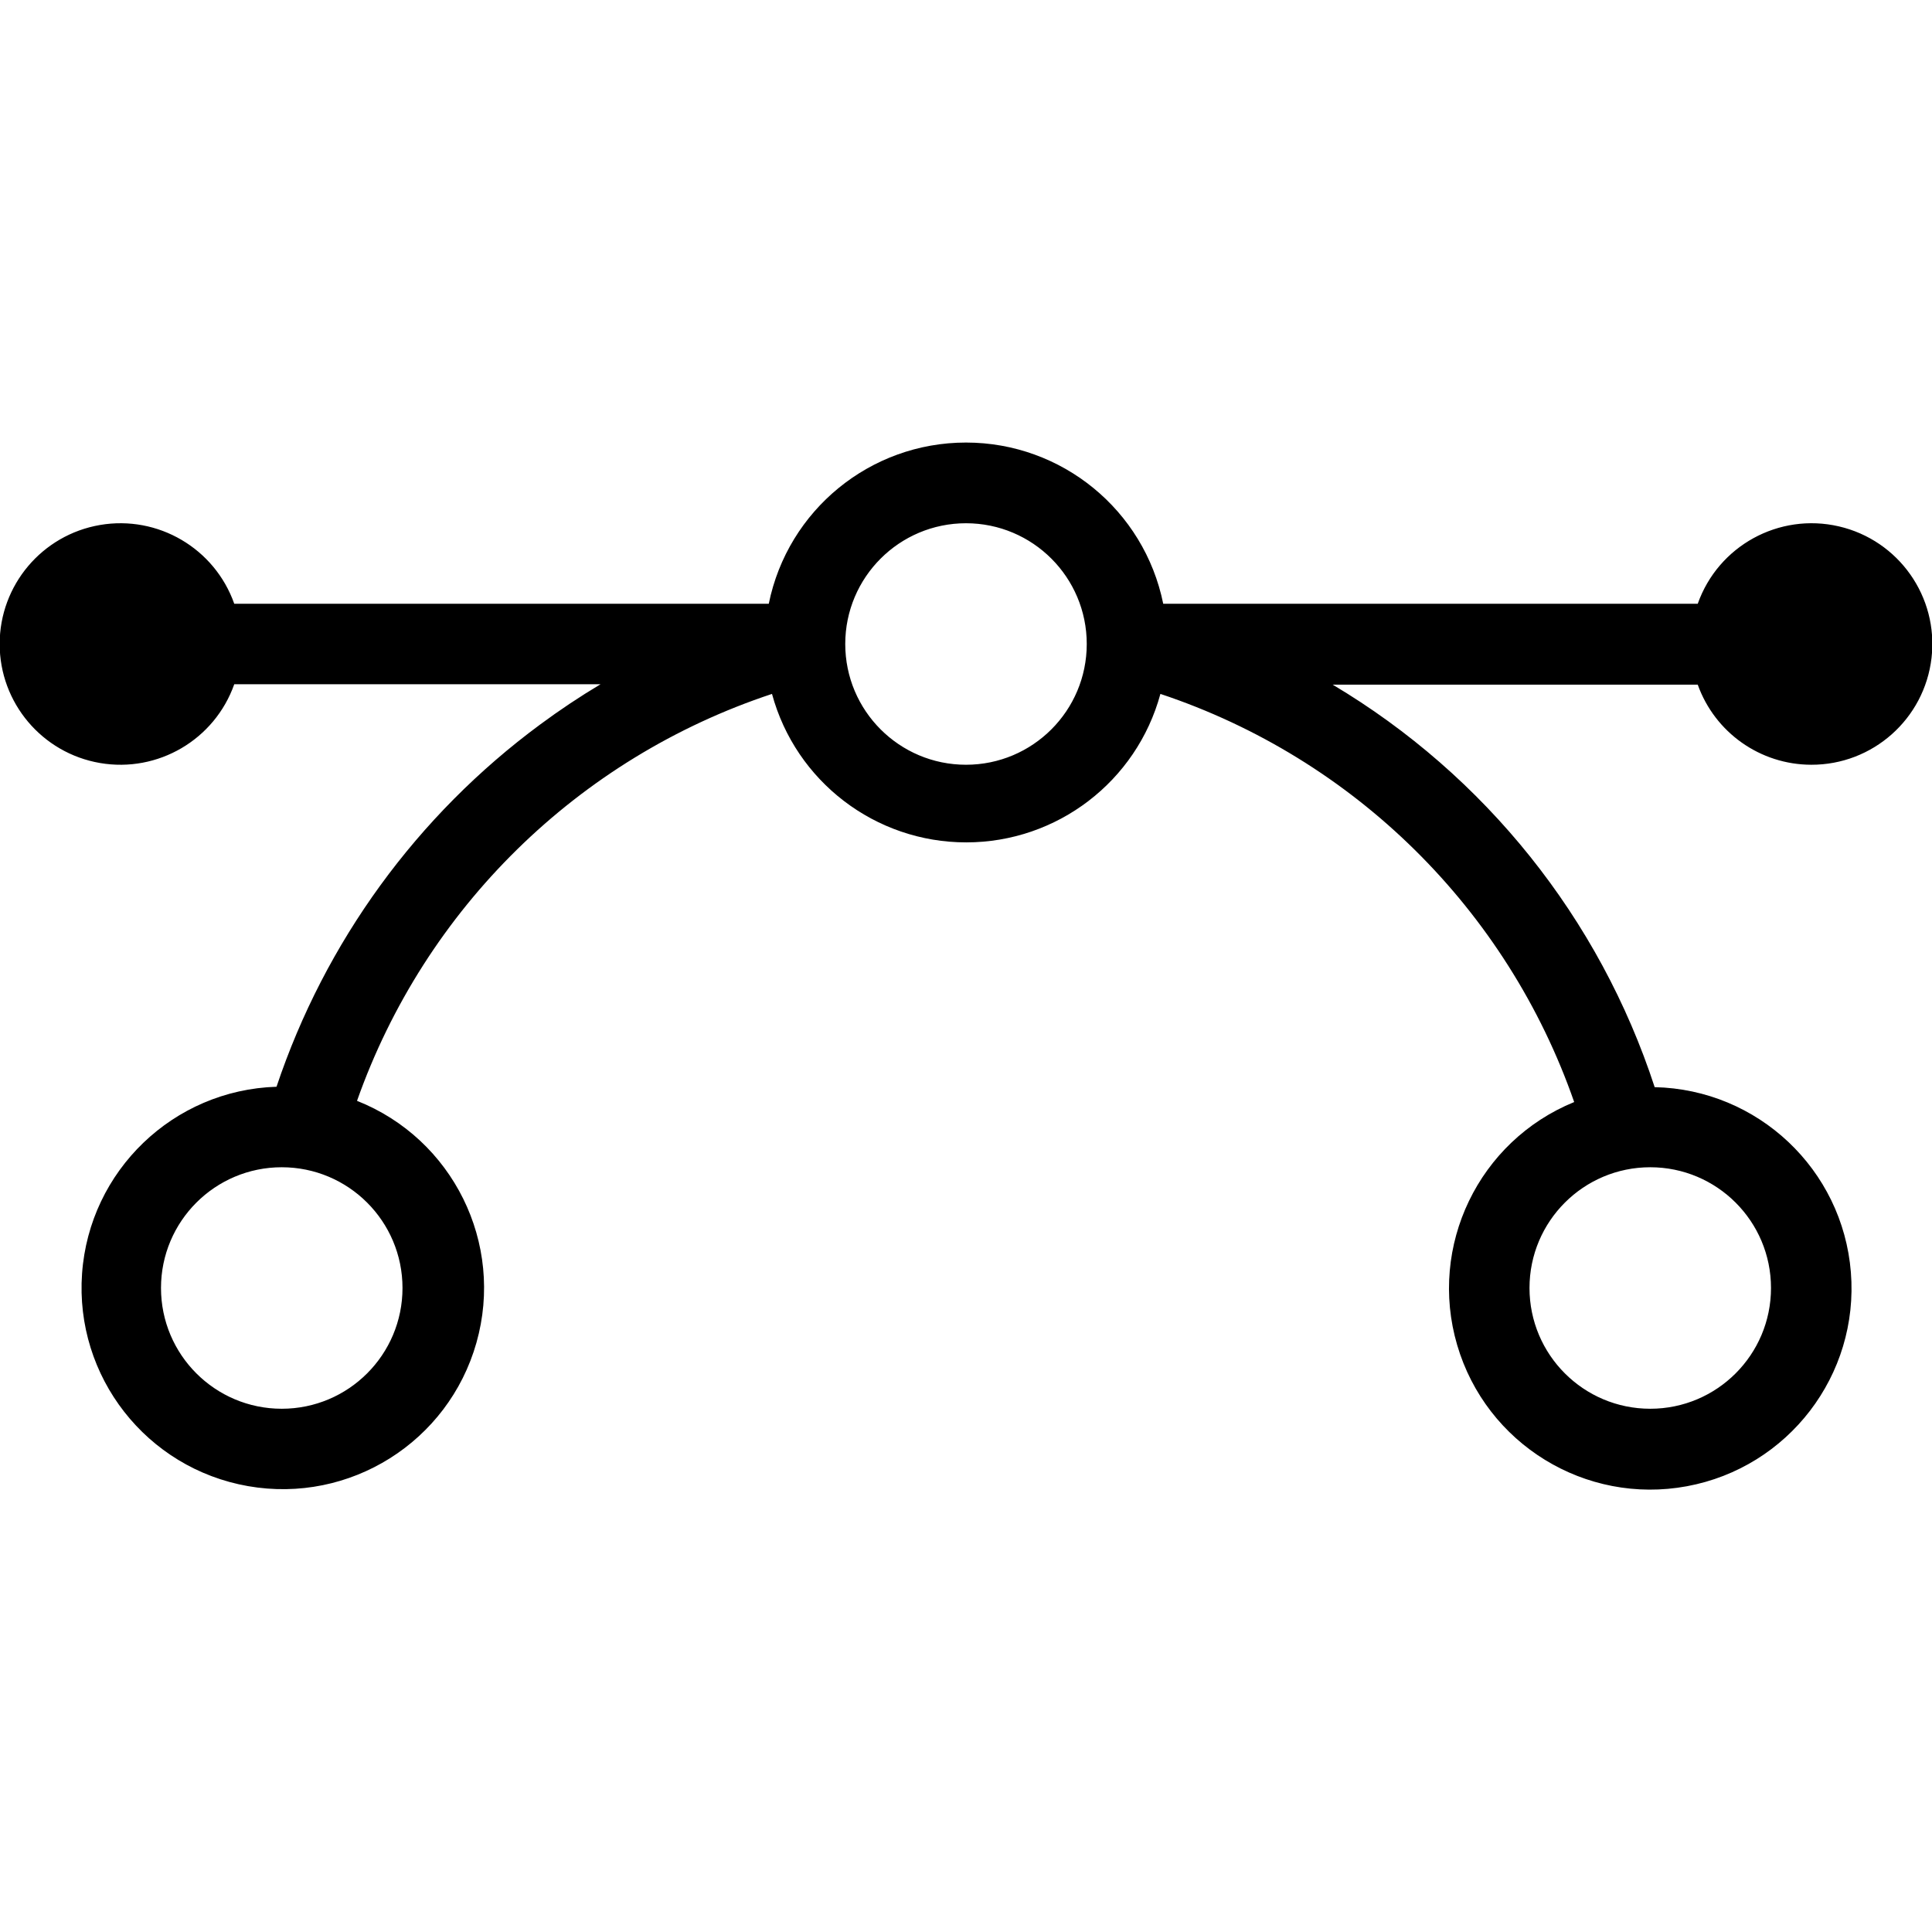
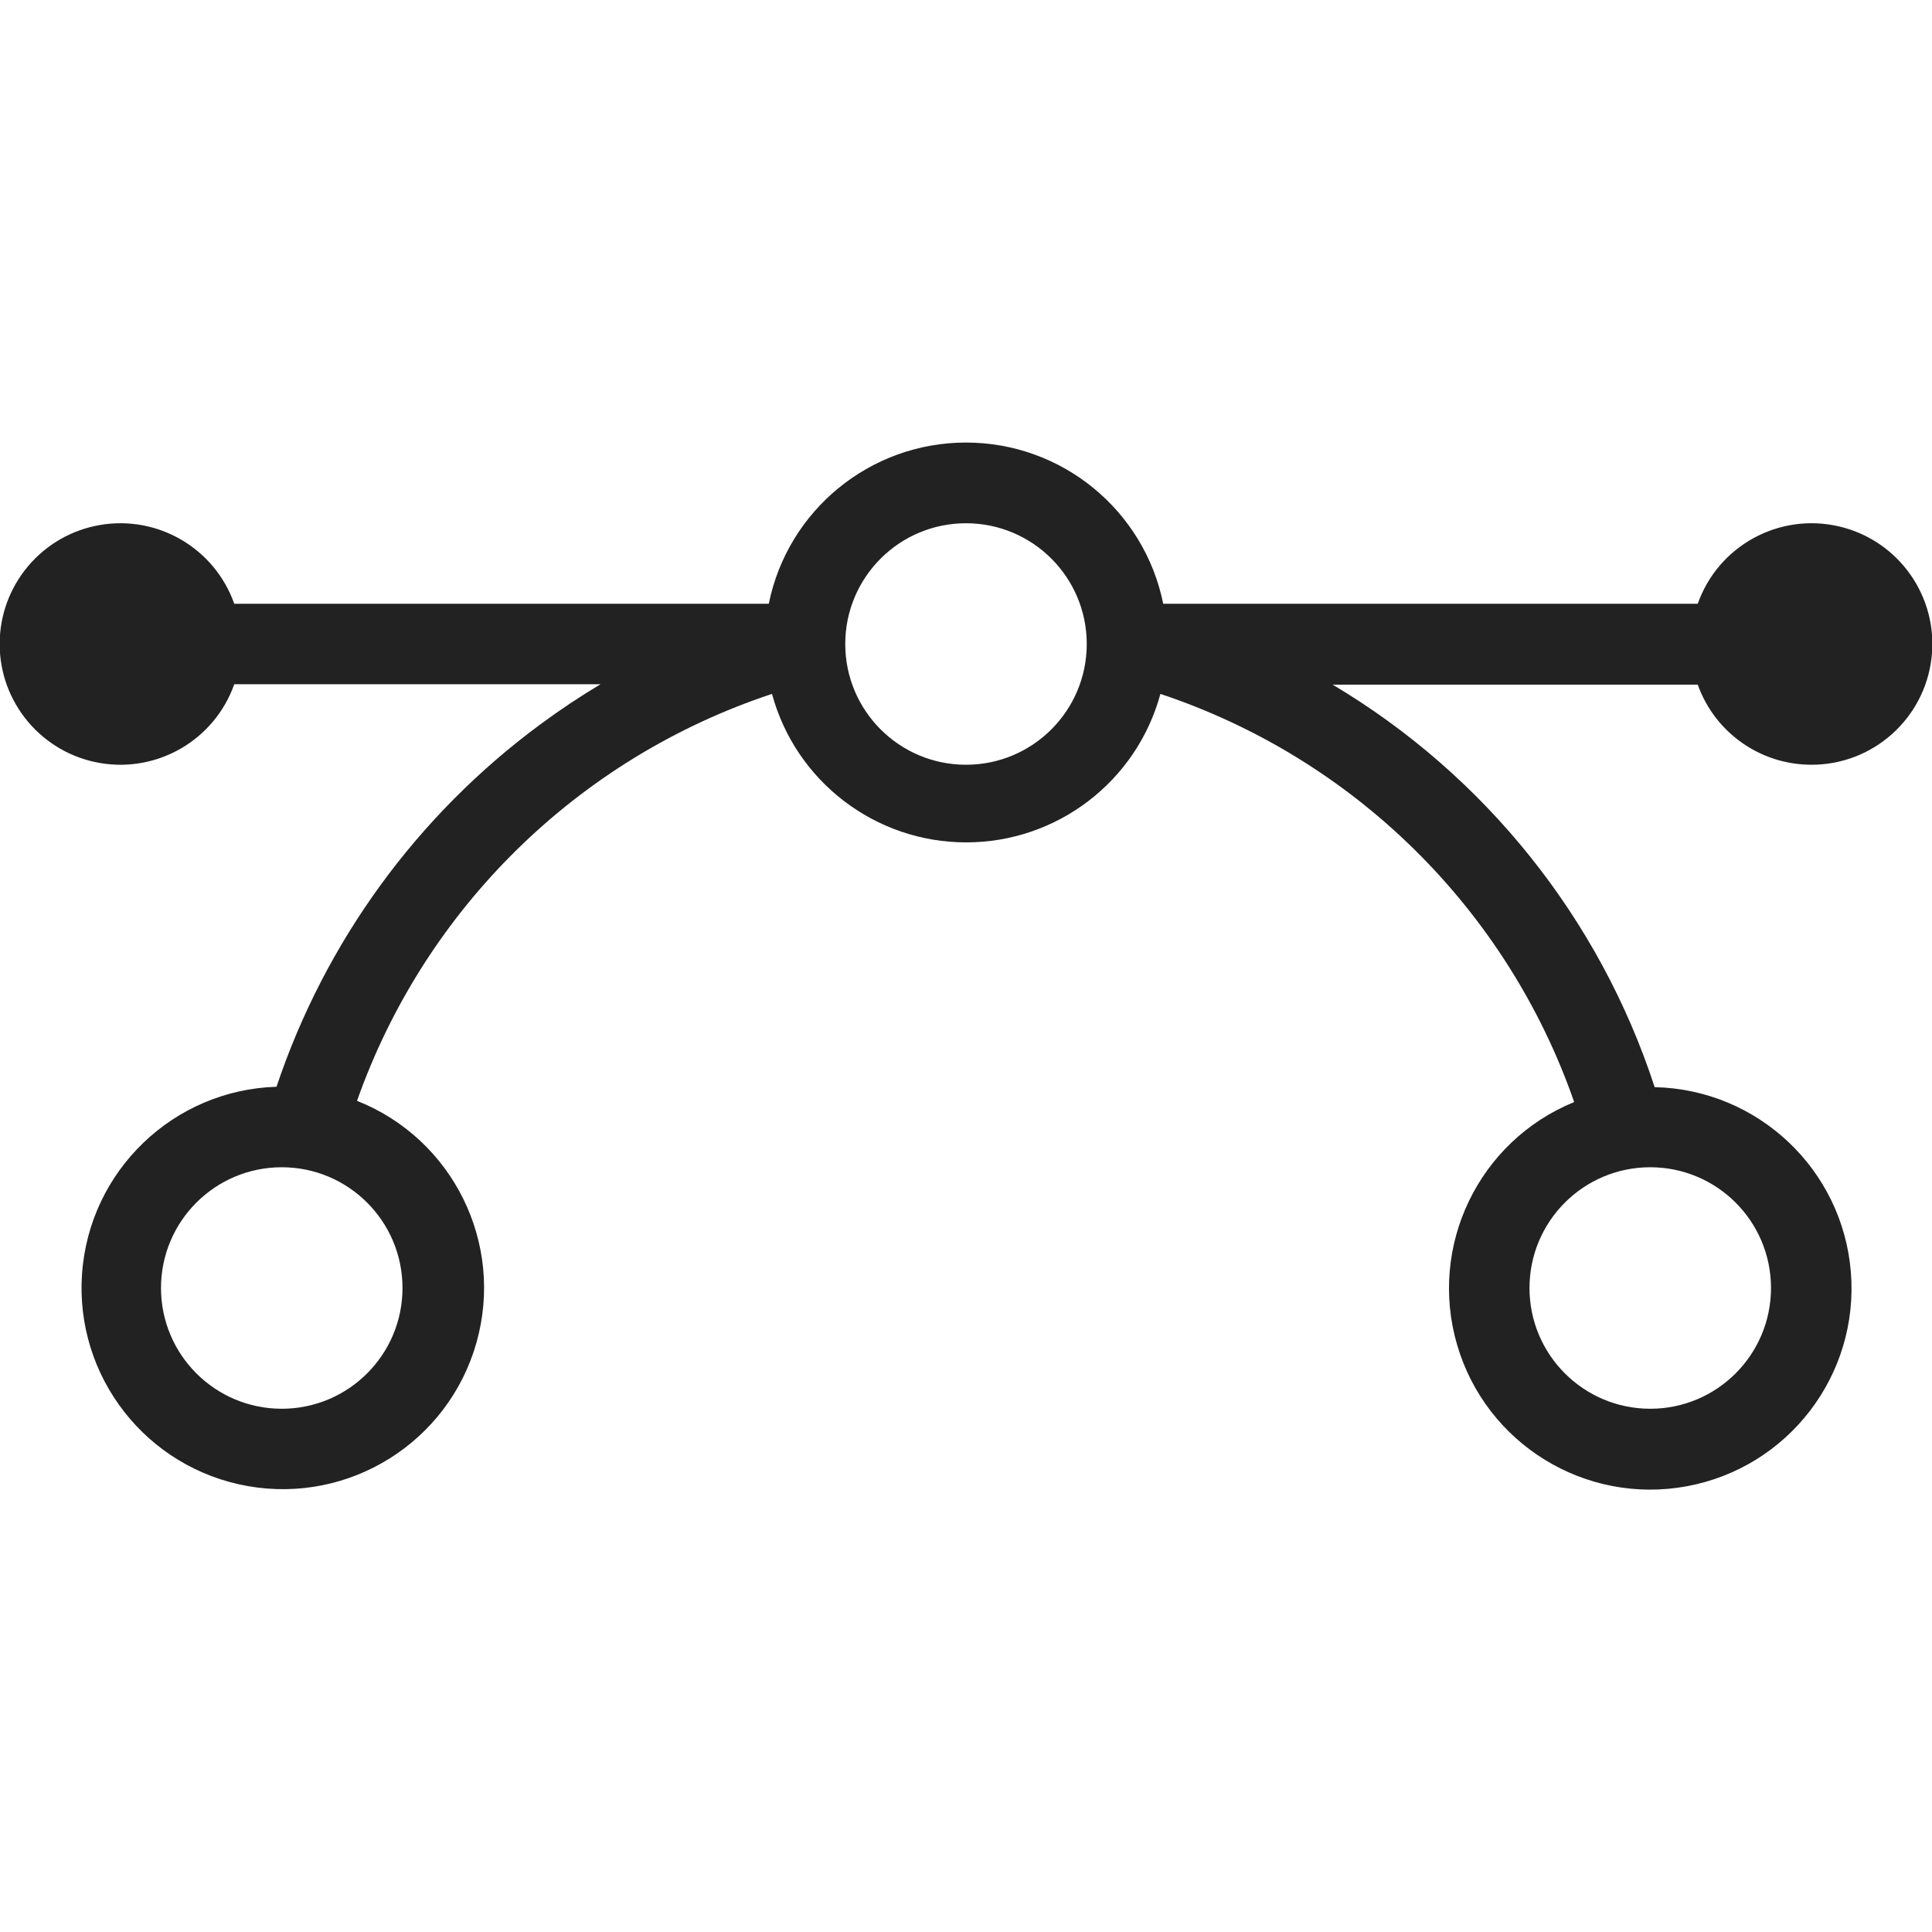
- <svg xmlns="http://www.w3.org/2000/svg" viewBox="0 0 48 48">
+ <svg xmlns="http://www.w3.org/2000/svg" viewBox="0 0 48 48" fill="#222">
  <path d="M45, 19a3, 3, 0, 1, 0-2.82-4H28.9a5, 5, 0, 0, 0-9.8, 0H5.82a3, 3, 0, 1, 0, 0, 2h9.1q-0.77.46-1.5, 1a18.48, 18.48, 0, 0, 0-6.55, 9, 5, 5, 0, 1, 0, 2, .35A16.4, 16.4, 0, 0, 1, 19.18, 17.24a5, 5, 0, 0, 0, 9.65, 0A16.36, 16.36, 0, 0, 1, 39.11, 27.38a5, 5, 0, 1, 0, 2-.37, 18.22, 18.22, 0, 0, 0-8-10h9.07A3, 3, 0, 0, 0, 45, 19ZM10, 32a3, 3, 0, 1, 1-3-3A3, 3, 0, 0, 1, 10, 32ZM24, 19a3, 3, 0, 1, 1, 3-3A3, 3, 0, 0, 1, 24, 19ZM44, 32a3, 3, 0, 1, 1-3-3A3, 3, 0, 0, 1, 44, 32Z" />
</svg>
